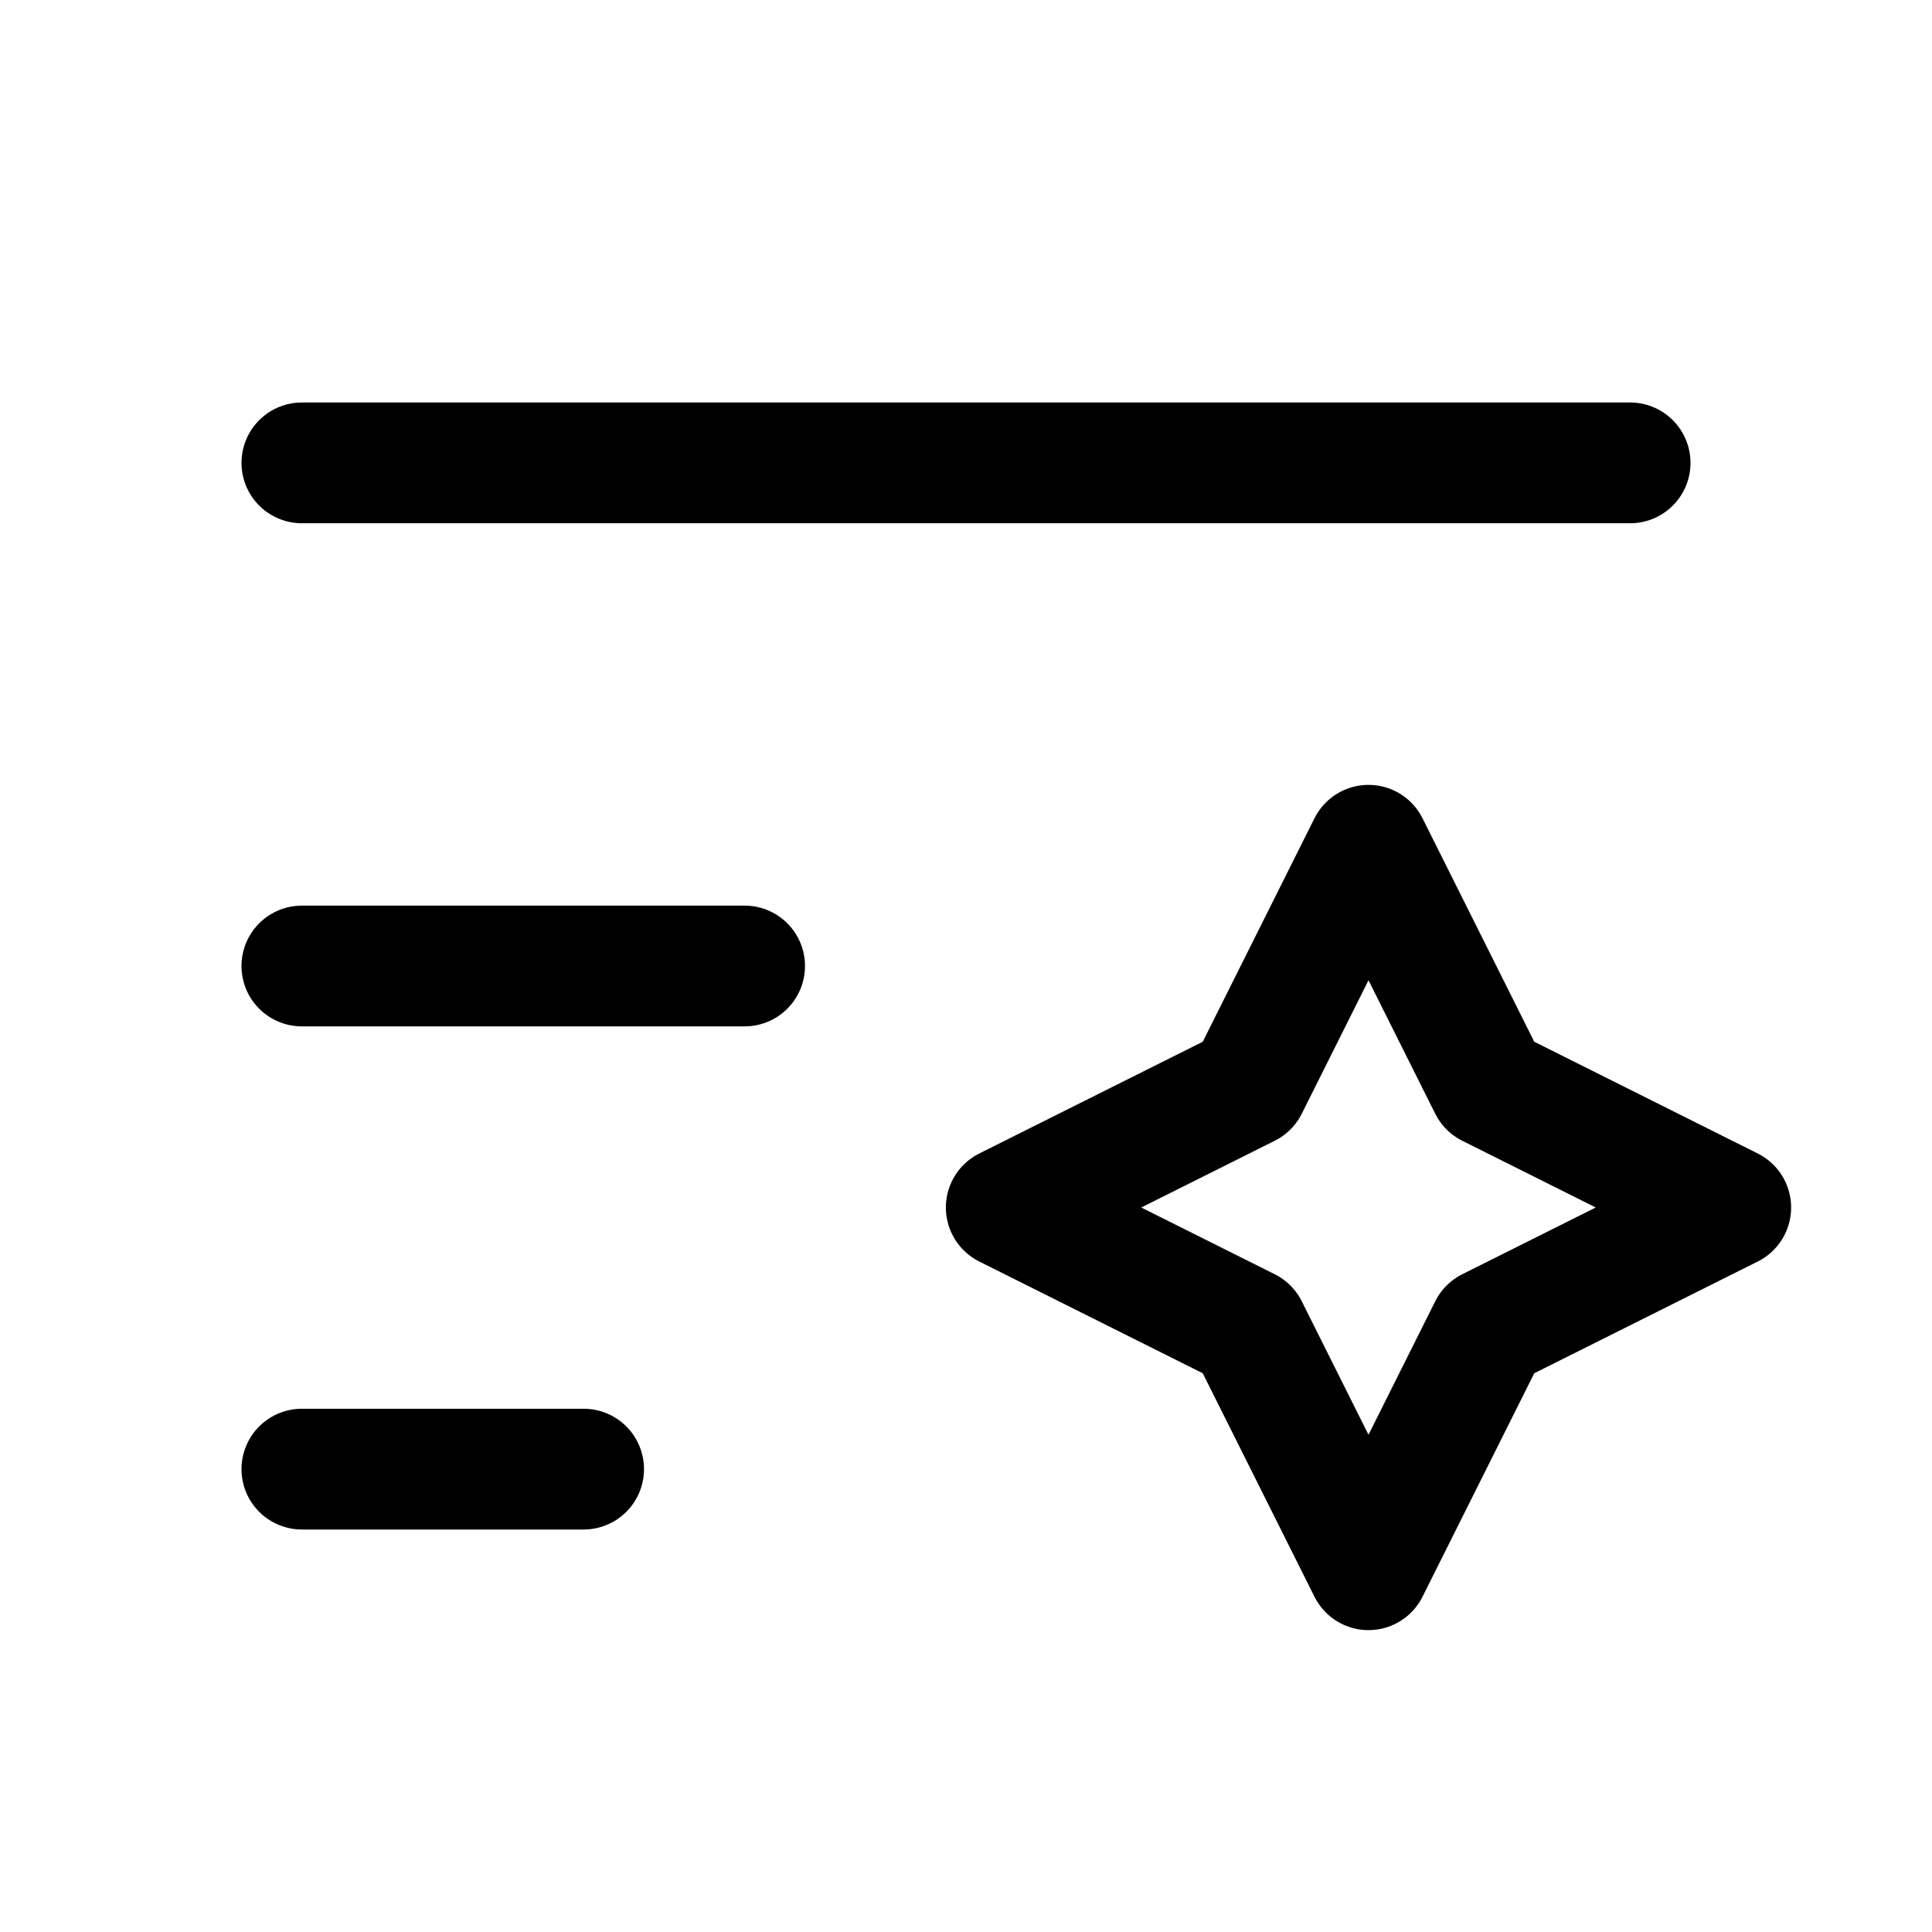
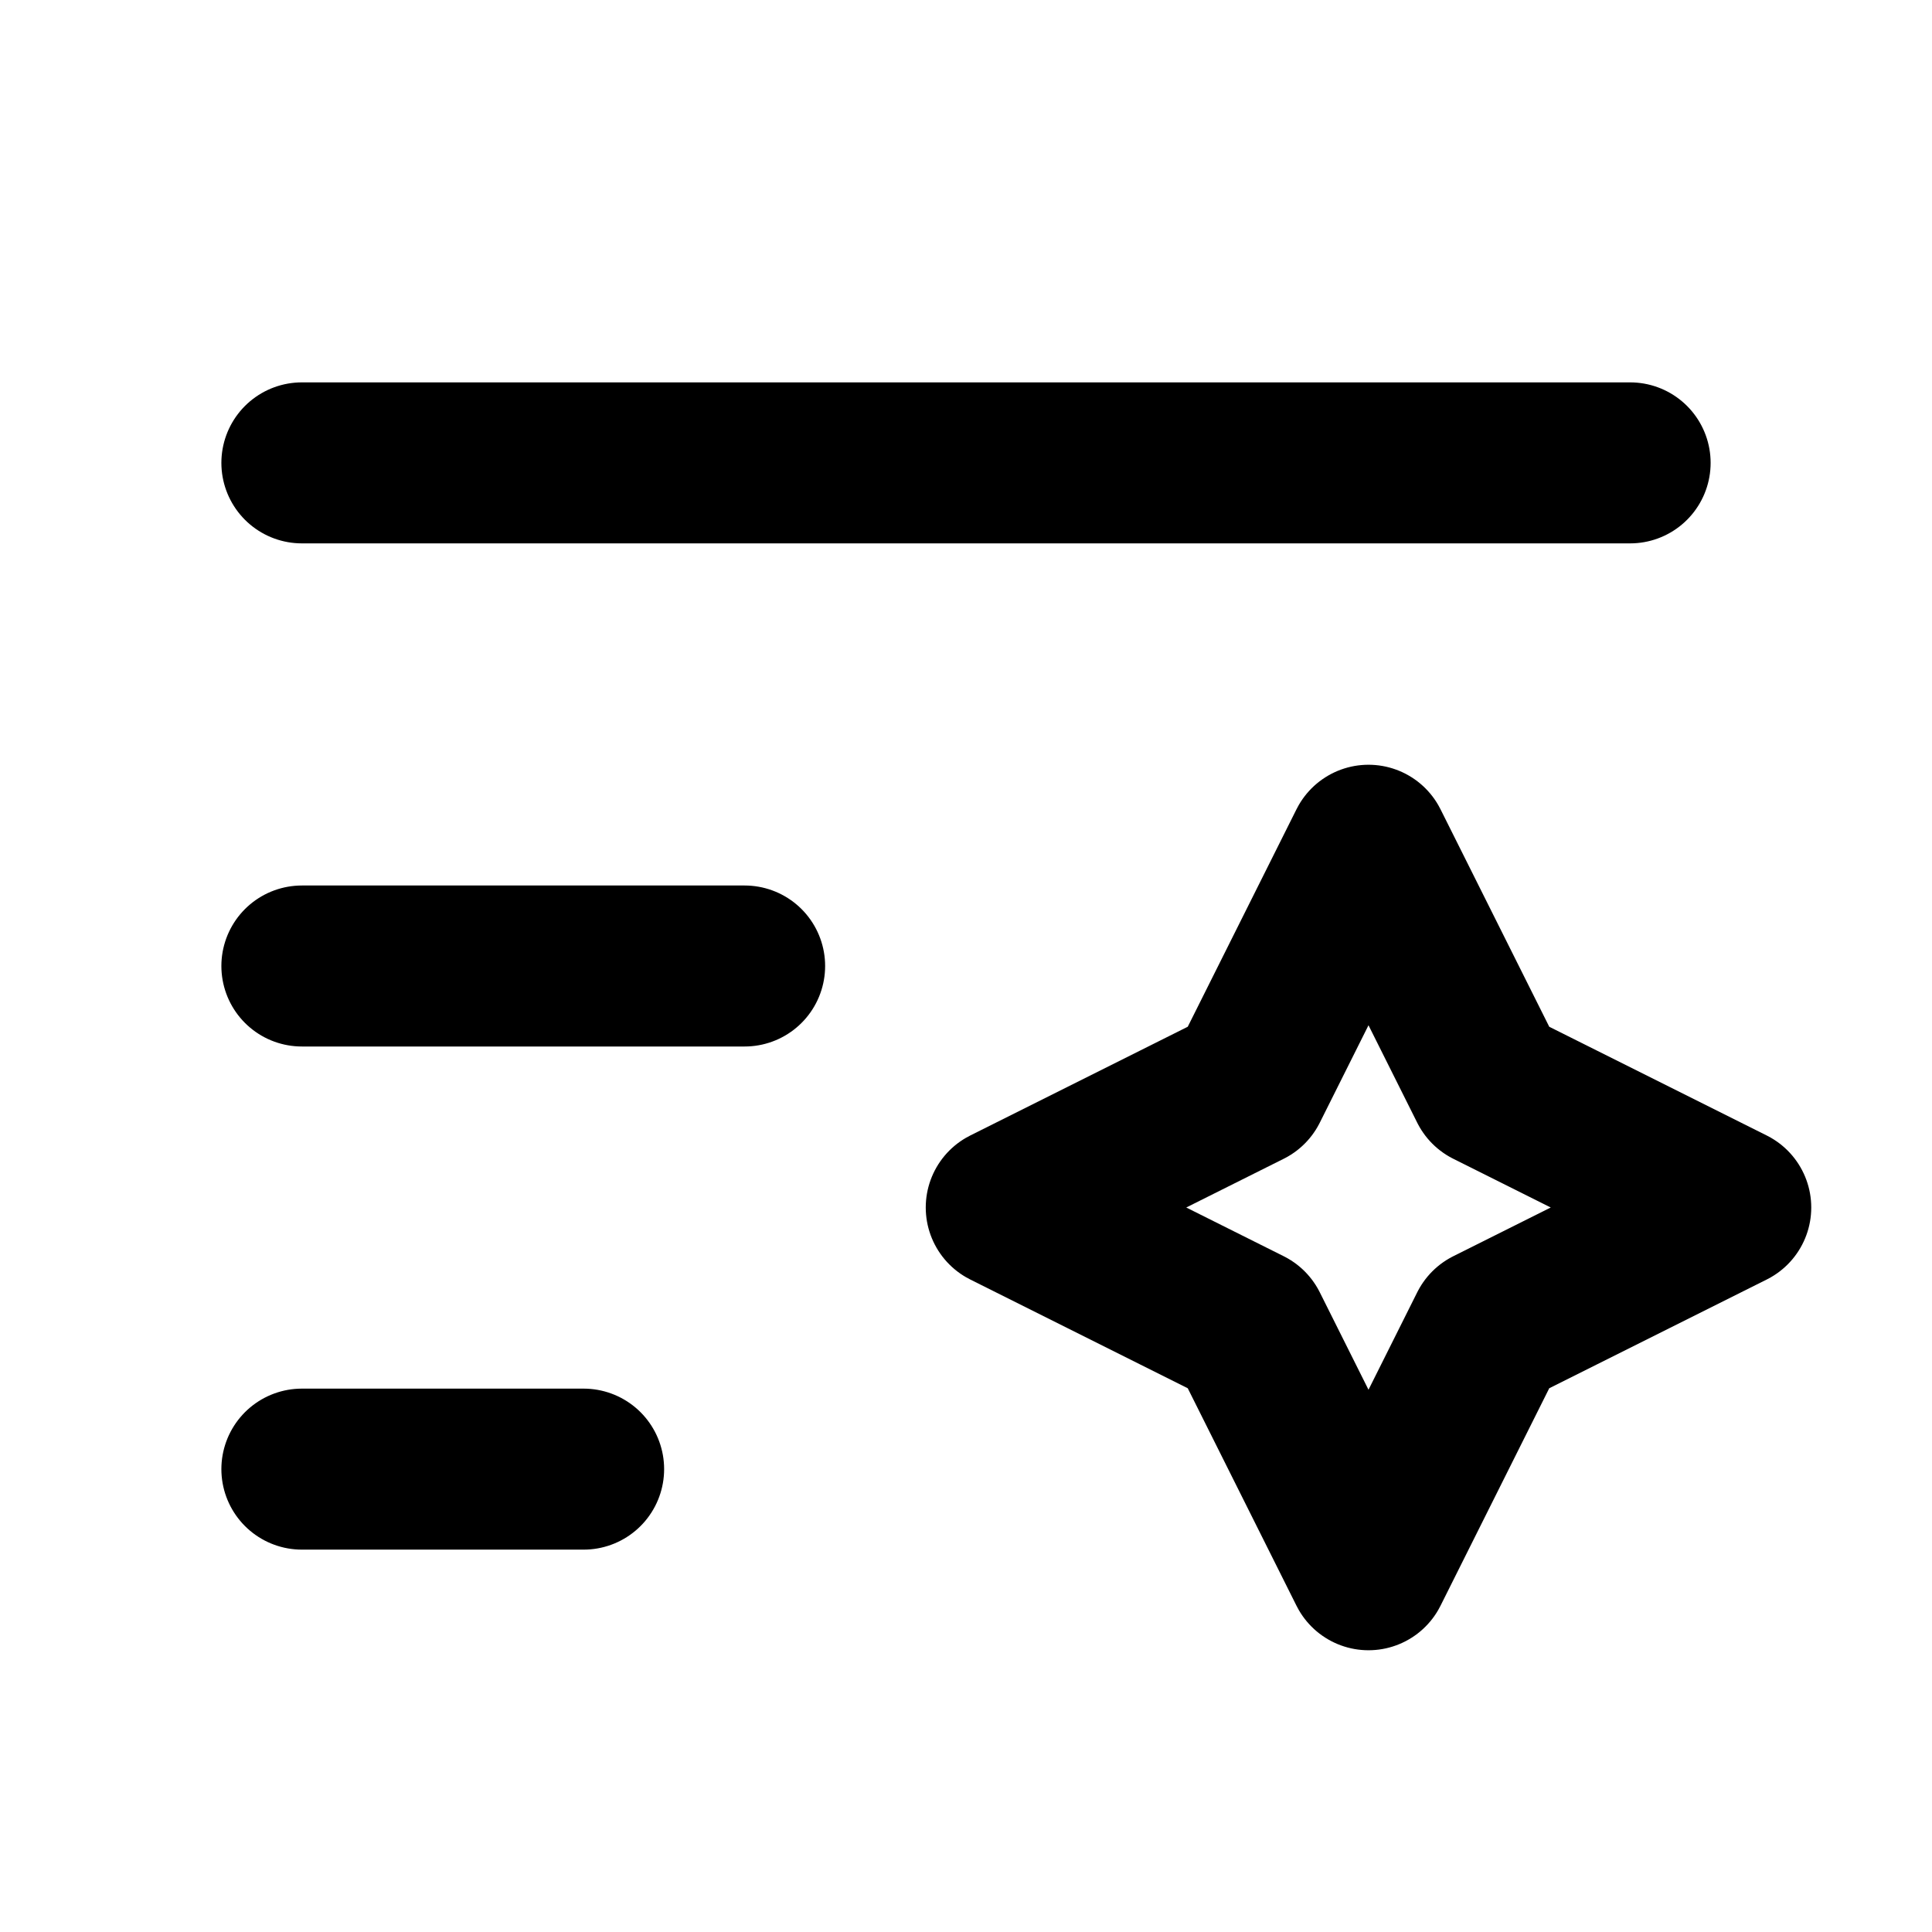
<svg xmlns="http://www.w3.org/2000/svg" viewBox="0 0 24 24" fill="none">
-   <path d="M3.75 18.25H7.25M3.75 12H9.25M3.75 5.75H20.25M17 10.5L18.5 13.5L21.5 15L18.5 16.5L17 19.5L15.5 16.5L12.5 15L15.5 13.5L17 10.5Z" stroke="black" stroke-width="1.5" stroke-linecap="round" stroke-linejoin="round" />
+   <path d="M3.75 18.25H7.25M3.75 12H9.25M3.75 5.75H20.25M17 10.5L18.5 13.5L21.5 15L18.5 16.5L17 19.5L15.5 16.5L12.5 15L15.5 13.5L17 10.5Z" stroke="black" stroke-width="2" stroke-linecap="round" stroke-linejoin="round" />
</svg>
